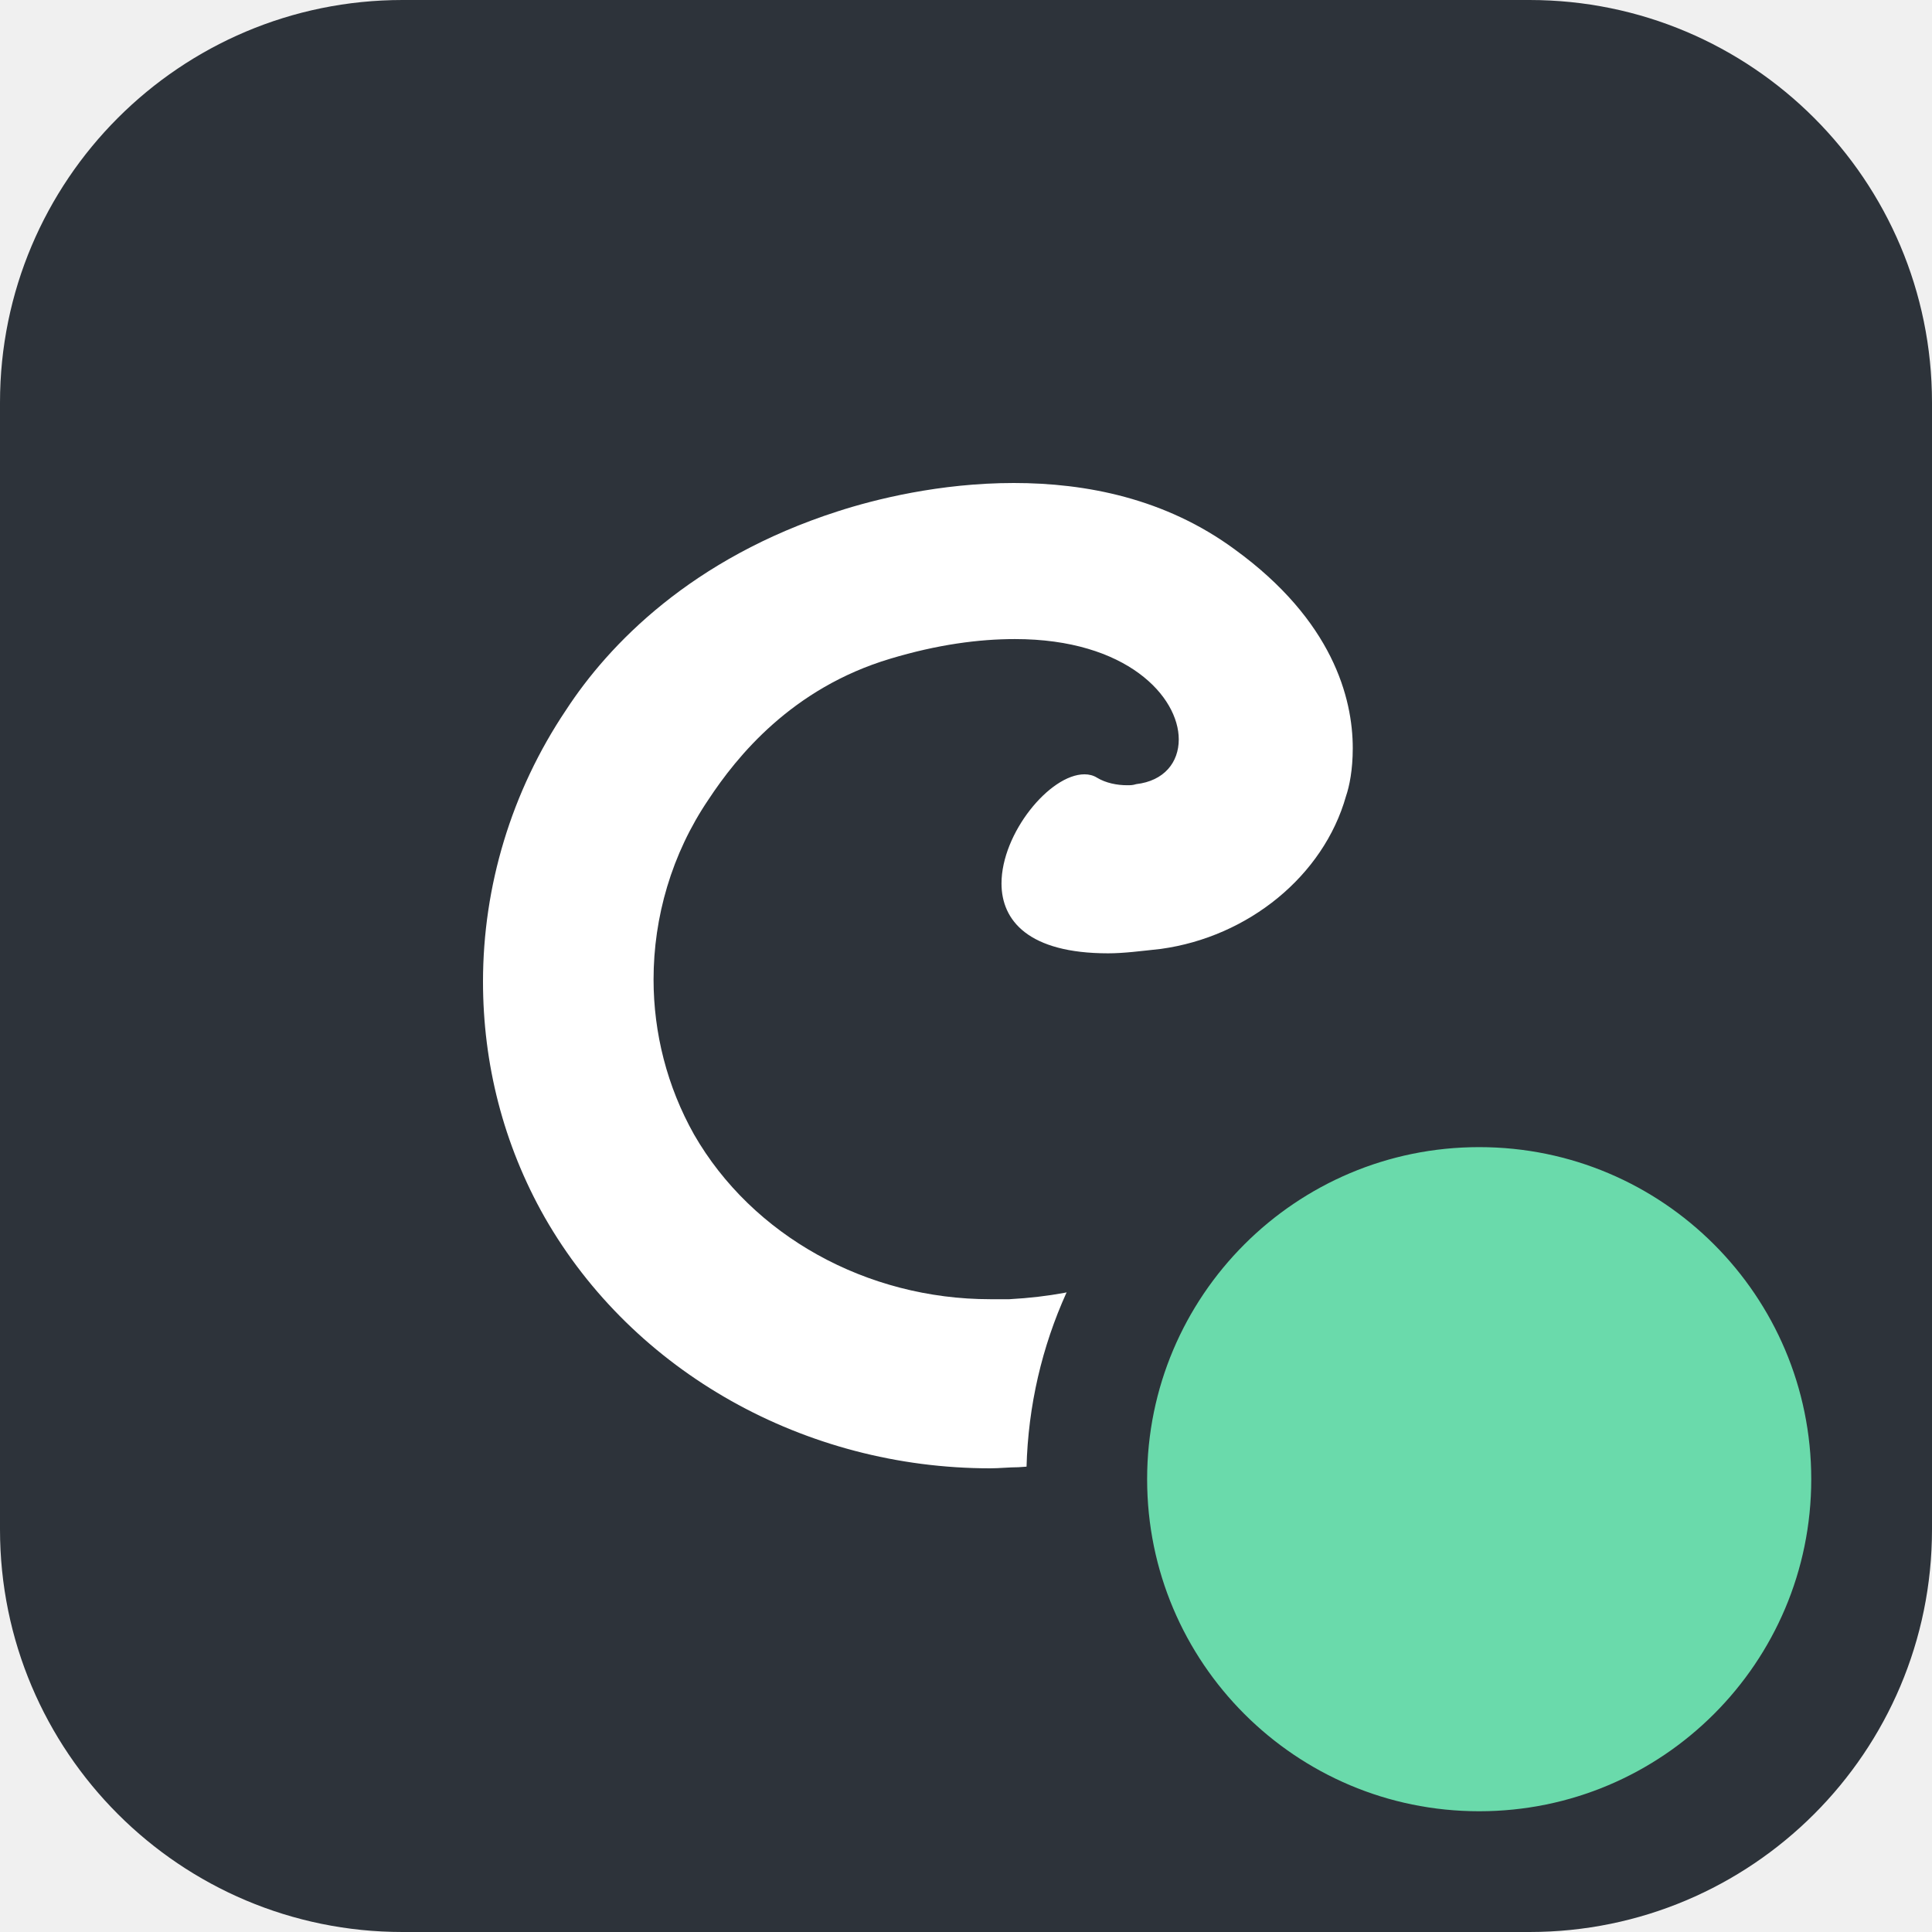
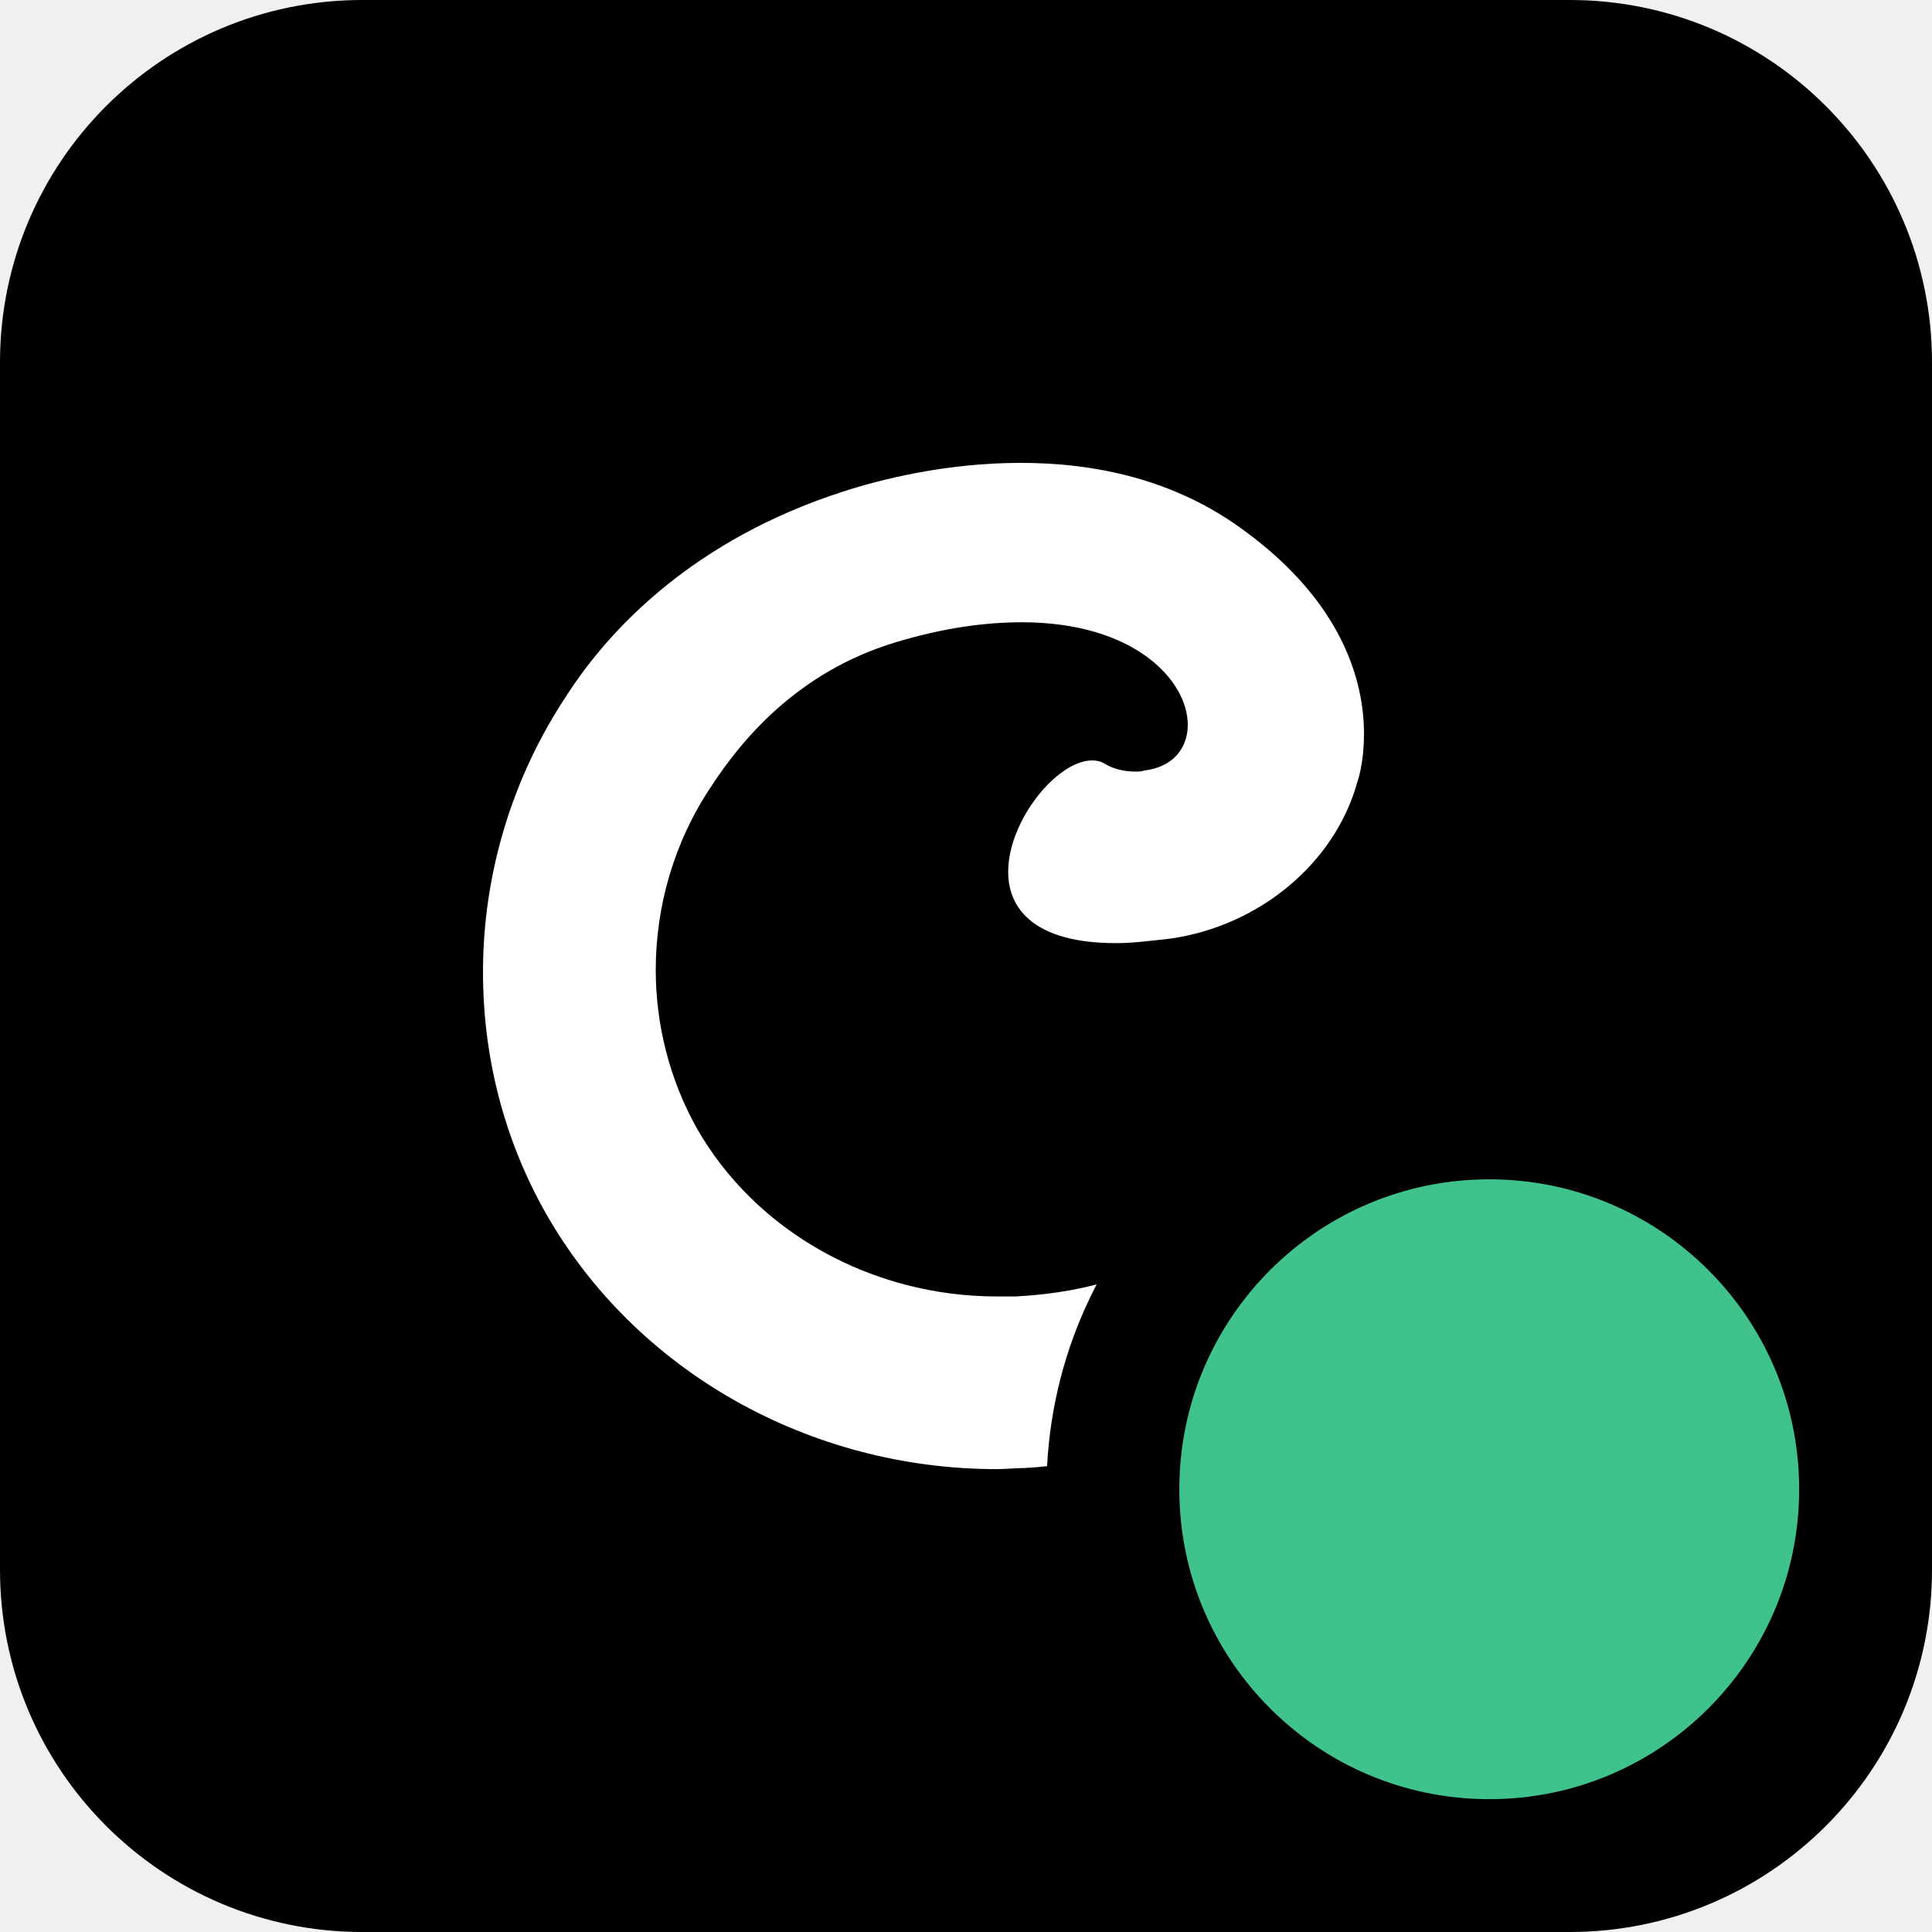
- <svg xmlns="http://www.w3.org/2000/svg" width="32" height="32" viewBox="0 0 32 32" fill="none">
-   <path d="M0 6.667C0 2.985 2.985 0 6.667 0H25.333C29.015 0 32 2.985 32 6.667V25.333C32 29.015 29.015 32 25.333 32H6.667C2.985 32 0 29.015 0 25.333V6.667Z" fill="#2D333A" />
-   <path d="M21.012 19.766C21.439 19.766 21.997 19.983 22.387 20.904C22.443 21.031 22.48 21.175 22.48 21.302C22.48 22.82 18.93 24.194 16.866 24.302C16.718 24.302 16.55 24.32 16.402 24.32C13.335 24.32 10.491 22.73 9.022 20.163C8.335 18.952 8 17.615 8 16.259C8 14.687 8.465 13.115 9.376 11.759C10.082 10.675 11.457 9.247 13.874 8.47C14.487 8.271 15.565 8 16.792 8C17.982 8 19.302 8.253 20.454 9.102C22.071 10.277 22.406 11.56 22.406 12.392C22.406 12.753 22.35 13.024 22.294 13.187C21.922 14.506 20.677 15.518 19.227 15.717C18.892 15.753 18.614 15.79 18.354 15.79C17.034 15.79 16.588 15.247 16.588 14.633C16.588 13.802 17.387 12.825 17.963 12.825C18.038 12.825 18.112 12.844 18.168 12.88C18.316 12.97 18.502 13.006 18.669 13.006C18.725 13.006 18.762 13.006 18.818 12.988C19.283 12.934 19.524 12.627 19.524 12.247C19.524 11.542 18.669 10.585 16.811 10.585C16.216 10.585 15.528 10.675 14.747 10.91C13.112 11.398 12.201 12.536 11.736 13.241C11.123 14.145 10.825 15.193 10.825 16.223C10.825 17.109 11.048 17.994 11.495 18.79C12.461 20.47 14.357 21.519 16.402 21.519C16.513 21.519 16.606 21.519 16.718 21.519C19.376 21.374 19.989 20.073 20.584 19.82C20.677 19.802 20.844 19.766 21.012 19.766Z" fill="white" />
-   <path d="M24.5 31C28.09 31 31 28.09 31 24.5C31 20.91 28.09 18 24.5 18C20.91 18 18 20.91 18 24.5C18 28.09 20.91 31 24.5 31Z" fill="#6ADAAB" stroke="#2D333A" stroke-width="2" />
+ <svg xmlns="http://www.w3.org/2000/svg" width="24" height="24" viewBox="0 0 24 24" fill="none">
+   <rect width="24" height="24" rx="4.5" fill="black" />
+   <path d="M15.884 14.762C16.209 14.762 16.633 14.928 16.929 15.634C16.972 15.731 17 15.842 17 15.938C17 17.101 14.303 18.153 12.736 18.236C12.623 18.236 12.495 18.25 12.383 18.25C10.053 18.25 7.892 17.032 6.777 15.066C6.254 14.139 6 13.115 6 12.076C6 10.872 6.353 9.668 7.045 8.63C7.582 7.799 8.626 6.705 10.462 6.11C10.928 5.958 11.747 5.75 12.679 5.75C13.583 5.75 14.585 5.944 15.461 6.595C16.689 7.494 16.944 8.477 16.944 9.114C16.944 9.391 16.901 9.599 16.859 9.723C16.576 10.734 15.63 11.509 14.529 11.661C14.275 11.689 14.063 11.716 13.865 11.716C12.863 11.716 12.524 11.301 12.524 10.831C12.524 10.194 13.131 9.446 13.569 9.446C13.625 9.446 13.682 9.46 13.724 9.488C13.837 9.557 13.978 9.585 14.105 9.585C14.148 9.585 14.176 9.585 14.218 9.571C14.571 9.529 14.755 9.294 14.755 9.003C14.755 8.463 14.105 7.73 12.693 7.73C12.241 7.73 11.719 7.799 11.126 7.979C9.883 8.353 9.191 9.225 8.838 9.765C8.372 10.457 8.146 11.26 8.146 12.049C8.146 12.727 8.316 13.405 8.655 14.014C9.389 15.302 10.829 16.105 12.383 16.105C12.467 16.105 12.538 16.105 12.623 16.105C14.642 15.994 15.108 14.997 15.56 14.803C15.63 14.79 15.757 14.762 15.884 14.762Z" fill="white" />
+   <rect x="13.825" y="13.825" width="9.35" height="9.35" rx="4.675" fill="#40C28D" stroke="black" stroke-width="1.65" />
</svg>
